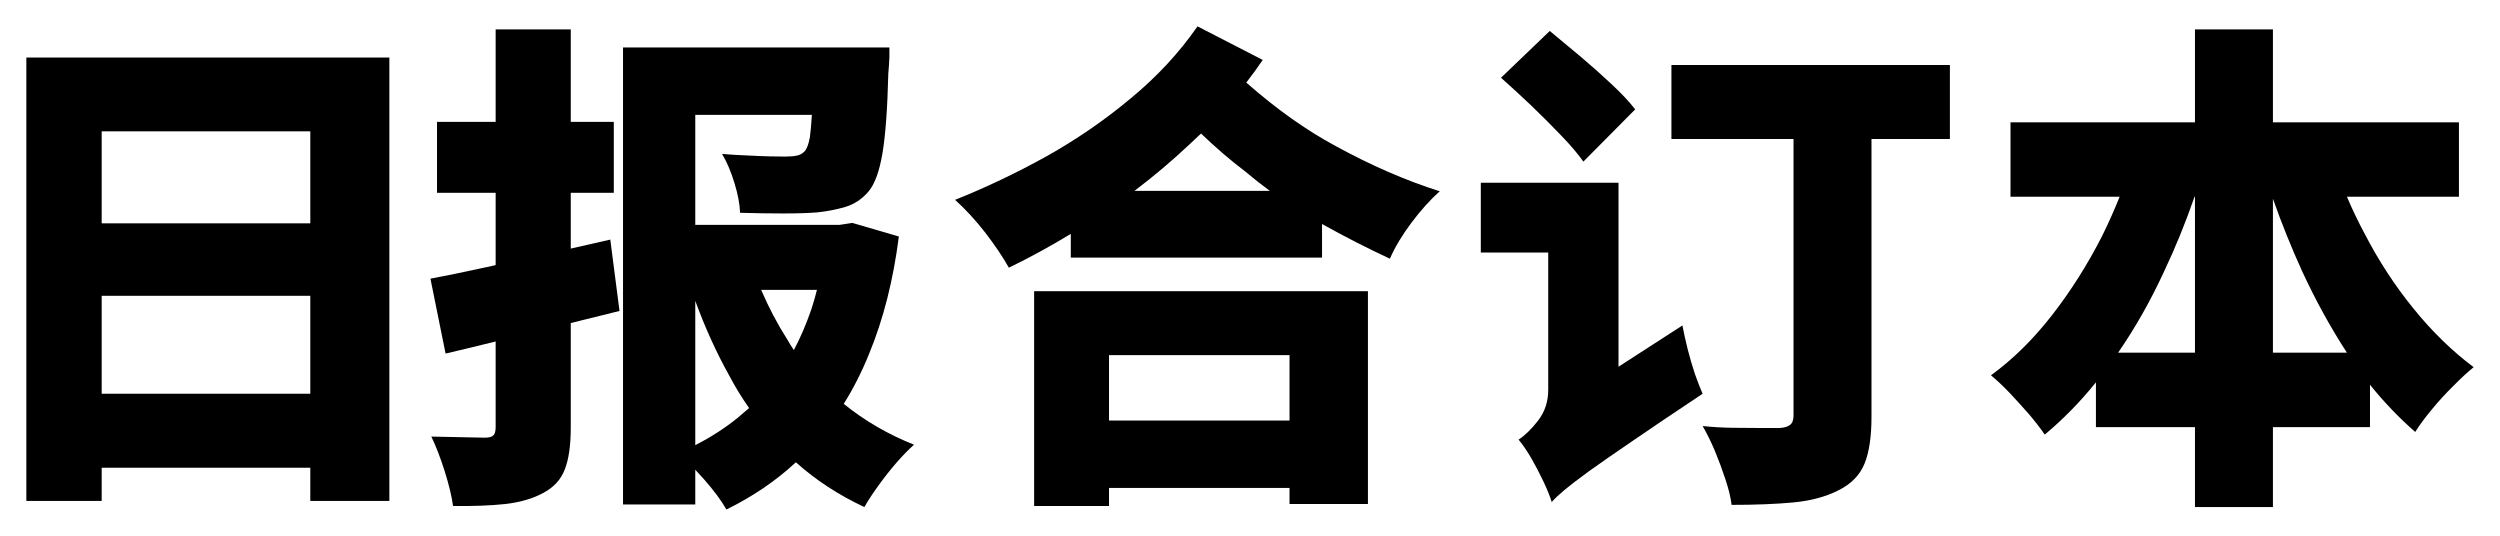
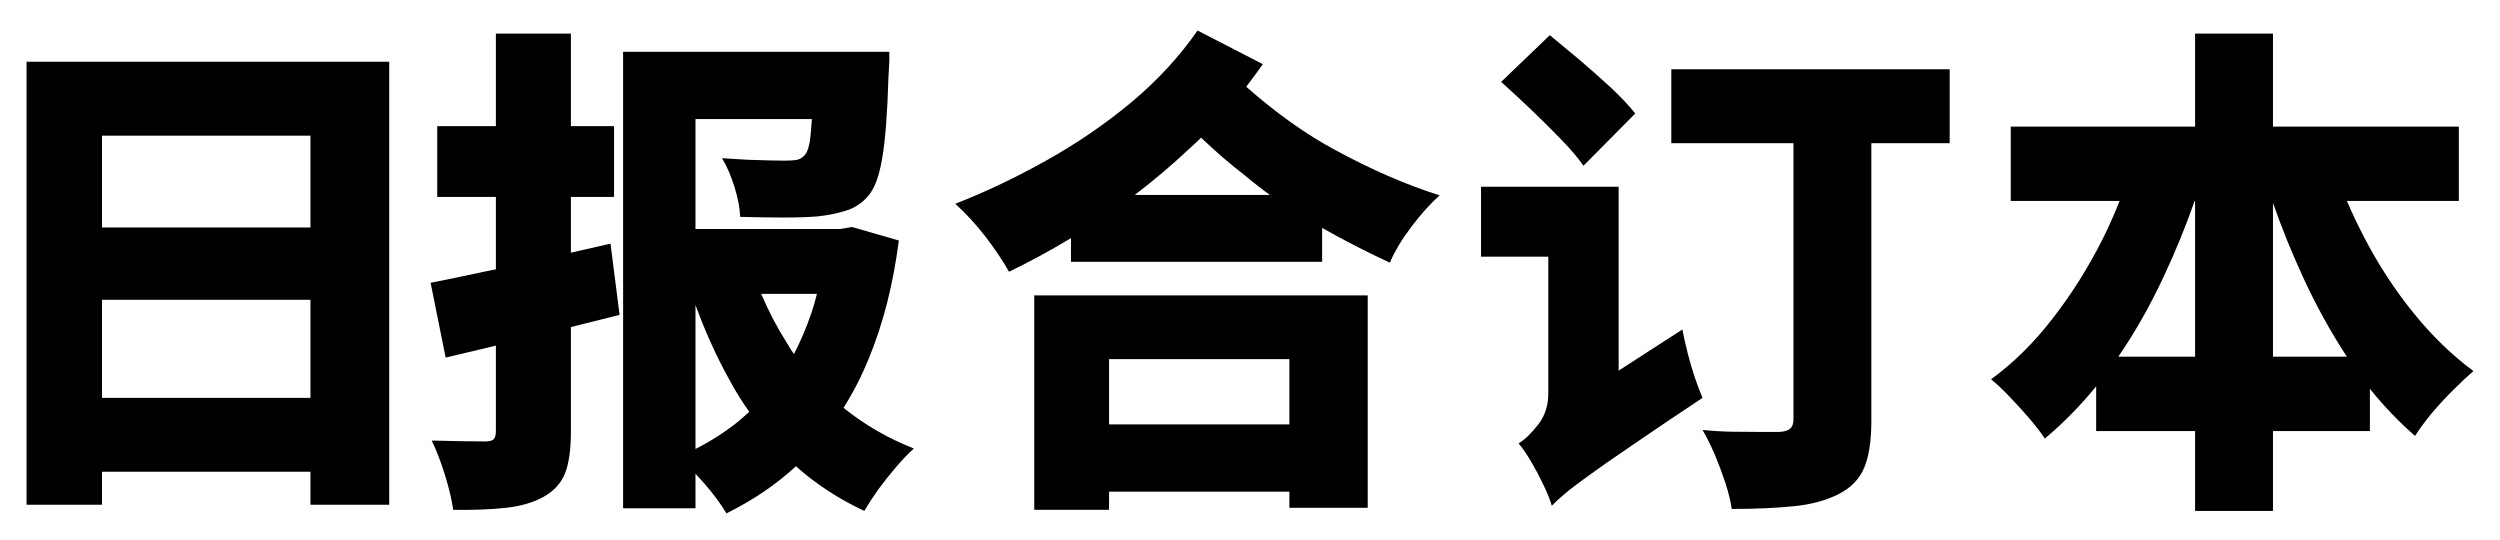
- <svg xmlns="http://www.w3.org/2000/svg" viewBox="0 -122.0 1138.4 244.0">
-   <path id="accent" d="M470.9 108.4L470.9 10.6L622.9 10.6L622.9 107.5L587.2 107.5L587.2 100.2L505.0 100.2L505.0 108.4L470.9 108.4ZM545.3-110.0L545.3-110.0L575.0-94.7Q571.4-89.4 567.5-84.4L567.5-84.4Q588.1-66.3 608.2-55.5L608.2-55.5Q632.5-42.2 655.6-34.9L655.6-34.9Q649.2-29.2 642.8-20.7Q636.4-12.2 632.9-4.2L632.9-4.2Q617.6-11.3 602.0-20.0L602.0-20.0L602.0-4.7L487.6-4.7L487.6-15.5Q473.6-7.0 459.4-0.1L459.4-0.1Q455.3-7.4 448.7-16.0Q442.0-24.6 434.9-31.0L434.9-31.0Q455.7-39.3 476.5-50.8Q497.2-62.4 515.0-77.3Q532.9-92.1 545.3-110.0ZM505.0 69.5L587.2 69.5L587.2 39.7L505.0 39.7L505.0 69.5ZM516.6-35.1L578.2-35.1Q572.5-39.3 566.8-44.1L566.8-44.1Q556.9-51.6 546.9-61.2L546.9-61.2Q544.3-58.7 541.8-56.4L541.8-56.4Q529.7-45.0 516.6-35.1L516.6-35.1Z M761.1-58.7L761.1-92.4L887.9-92.4L887.9-58.7L852.2-58.7L852.2 67.9Q852.2 81.4 849.0 89.2Q845.8 97.0 837.1 101.3Q828.4 105.7 816.5 106.8Q804.6 107.9 788.5 107.9L788.5 107.9Q787.9 102.9 785.7 96.3Q783.5 89.6 780.8 83.1Q778.0 76.6 775.3 72.0L775.3 72.0Q781.9 72.7 789.0 72.8Q796.1 72.9 802.0 72.9L802.0 72.9L810.3 72.9Q813.7 72.7 815.2 71.4Q816.7 70.2 816.7 67.2L816.7 67.2L816.7-58.7L761.1-58.7ZM674.3-7.0L674.3-38.8L737.0-38.8L737.0 45.0L766.1 26.2Q767.0 31.0 768.5 37.0Q770.0 42.9 771.8 48.3Q773.7 53.7 775.3 57.3L775.3 57.3Q755.3 70.6 742.8 79.2Q730.2 87.8 723.1 92.9Q716.0 98.1 712.3 101.2Q708.6 104.3 706.6 106.6L706.6 106.6Q705.4 102.7 702.8 97.2Q700.2 91.7 697.2 86.5Q694.2 81.4 691.5 78.2L691.5 78.2Q695.8 75.4 700.4 69.5Q705.0 63.5 705.0 55.5L705.0 55.5L705.0-7.0L674.3-7.0ZM683.5-86.6L683.5-86.6L705.7-107.9Q711.8-102.9 719.4-96.5Q727.0-90.1 733.7-83.8Q740.5-77.5 744.6-72.2L744.6-72.2L721.0-48.4Q717.3-53.7 710.8-60.4Q704.3-67.2 697.1-74.1Q689.9-80.9 683.5-86.6Z M915.5-32.4L915.5-66.3L999.5-66.3L999.5-108.6L1035.0-108.6L1035.0-66.3L1119.7-66.3L1119.7-32.4L1068.7-32.4Q1072.3-23.9 1076.7-15.7L1076.7-15.7Q1086.3 2.9 1099.0 18.5Q1111.7 34.2 1126.4 45.2L1126.4 45.2Q1122.2 48.6 1117.1 53.8Q1111.9 58.9 1107.4 64.4Q1102.8 69.9 1099.8 74.7L1099.8 74.7Q1088.8 65.1 1079.2 53.2L1079.2 53.2L1079.2 72.5L1035.0 72.5L1035.0 108.9L999.5 108.9L999.5 72.5L954.4 72.5L954.4 52.1Q943.7 65.4 931.1 75.9L931.1 75.9Q928.3 71.8 924.0 66.7Q919.6 61.7 915.1 56.9Q910.5 52.1 906.6 48.9L906.6 48.9Q921.7 37.9 934.5 21.4Q947.3 4.9 957.2-14.5L957.2-14.5Q961.5-23.2 965.2-32.4L965.2-32.4L915.5-32.4ZM999.5 38.6L999.5-32.4L999.3-32.4Q993.1-14.5 985.3 1.9L985.3 1.9Q976.2 21.6 964.5 38.6L964.5 38.6L999.5 38.6ZM1035.0-31.5L1035.0-31.5L1035.0 38.6L1068.7 38.6Q1057.5 21.4 1048.3 1.5L1048.3 1.5Q1041.0-14.5 1035.0-31.5Z" />
-   <path id="ink" d="M12.0 106.1L12.0-95.8L177.3-95.8L177.3 106.1L141.3 106.1L141.3 91.0L46.3 91.0L46.3 106.1L12.0 106.1ZM46.3 57.3L141.3 57.3L141.3 12.7L46.3 12.7L46.3 57.3ZM46.3-20.3L141.3-20.3L141.3-62.2L46.3-62.2L46.3-20.3Z M283.7 107.7L283.7-100.4L405.0-100.4L405.0-96.0Q404.8-91.5 404.5-88.5L404.5-88.5Q403.9-64.2 401.8-52.0Q399.7-39.7 395.4-34.7Q391.0-29.6 385.0-27.8Q378.9-26.0 372.3-25.3L372.3-25.3Q366.1-24.8 356.7-24.8Q347.3-24.8 337.0-25.1L337.0-25.1Q336.8-31.0 334.4-38.8Q332.0-46.6 328.8-51.9L328.8-51.9Q334.9-51.4 340.4-51.2Q345.9-50.9 350.4-50.8Q354.9-50.7 357.4-50.7L357.4-50.7Q360.6-50.7 362.6-51.1Q364.7-51.4 366.3-53.0Q367.9-54.6 368.8-59.6L368.8-59.6Q369.3-63.3 369.7-69.7L369.7-69.7L316.6-69.7L316.6-19.6L382.3-19.6L388.1-20.5L409.3-14.3Q405.5 15.5 395.8 39.0L395.8 39.0Q390.8 51.4 384.2 61.9L384.2 61.9Q398.4 73.4 416.2 80.5L416.2 80.5Q412.6 83.7 408.2 88.7Q403.9 93.7 400.0 99.1Q396.1 104.5 393.6 108.9L393.6 108.9Q375.9 100.6 362.4 88.5L362.4 88.5Q348.9 101.1 330.8 110L330.8 110Q327.2 103.8 320.8 96.5L320.8 96.5Q318.7 94.2 316.6 91.9L316.6 91.9L316.6 107.7L283.7 107.7ZM202.9 39.0L196.0 4.9Q206.7 2.9 220.3-0.1L220.3-0.1Q223.0-0.6 225.7-1.3L225.7-1.3L225.7-34.2L199.0-34.2L199.0-66.5L225.7-66.5L225.7-108.6L259.9-108.6L259.9-66.5L279.5-66.5L279.5-34.2L259.9-34.2L259.9-8.8Q269.0-10.9 277.9-12.9L277.9-12.9L282.1 19.6Q271.1 22.3 259.9 25.1L259.9 25.1L259.9 72.7Q259.9 84.8 257.2 91.7Q254.6 98.6 247.5 102.4Q240.4 106.3 230.2 107.5Q220.0 108.6 206.3 108.4L206.3 108.4Q205.4 101.8 202.5 92.6Q199.6 83.4 196.4 76.8L196.4 76.8Q203.5 77.0 210.9 77.1Q218.2 77.3 220.7 77.3L220.7 77.3Q223.7 77.3 224.7 76.2Q225.7 75.2 225.7 72.5L225.7 72.5L225.7 33.5Q213.6 36.5 202.9 39.0L202.9 39.0ZM341.1 63.8L341.1 63.8Q336.1 56.7 332.0 48.9L332.0 48.9Q323.3 33.3 316.6 15.0L316.6 15.0L316.6 80.7Q327.4 75.2 336.1 68.1L336.1 68.1Q338.6 66.0 341.1 63.8ZM372.0 10.0L346.6 10.0Q351.7 21.9 358.5 32.6L358.5 32.6Q359.9 35.1 361.5 37.4L361.5 37.4Q366.1 28.7 369.5 18.7L369.5 18.7Q370.9 14.5 372.0 10.0L372.0 10.0Z" />
+ <svg xmlns="http://www.w3.org/2000/svg" viewBox="0 -122.0 1129.8 244.0">
+   <path id="accent" d="M467.4 108.4L467.4 11.5L618.1 11.5L618.1 107.5L582.7 107.5L582.7 100.2L501.2 100.2L501.2 108.4L467.4 108.4ZM541.2-108.2L541.2-108.2L570.7-93.0Q567.0-87.8 563.2-82.8L563.2-82.8Q583.6-64.8 603.6-54.1L603.6-54.1Q627.7-41.0 650.6-33.7L650.6-33.7Q644.2-28.0 637.9-19.6Q631.5-11.2 628.1-3.3L628.1-3.3Q612.9-10.3 597.5-19.0L597.5-19.0L597.5-3.7L484.0-3.7L484.0-14.4Q470.1-6.0 456.0 0.8L456.0 0.8Q451.9-6.5 445.4-15.0Q438.8-23.5 431.7-29.9L431.7-29.9Q452.4-38.0 472.9-49.5Q493.5-61.0 511.2-75.7Q528.9-90.5 541.2-108.2ZM501.2 69.8L582.7 69.8L582.7 40.3L501.2 40.3L501.2 69.8ZM512.8-33.9L573.9-33.9Q568.2-38.0 562.5-42.8L562.5-42.8Q552.7-50.3 542.8-59.8L542.8-59.8Q540.3-57.3 537.8-55.1L537.8-55.1Q525.7-43.7 512.8-33.9L512.8-33.9Z M755.3-57.3L755.3-90.7L881.1-90.7L881.1-57.3L845.7-57.3L845.7 68.2Q845.7 81.6 842.5 89.3Q839.3 97.1 830.7 101.4Q822.1 105.7 810.3 106.8Q798.5 108.0 782.6 108.0L782.6 108.0Q781.9 103.0 779.8 96.4Q777.6 89.8 774.9 83.3Q772.1 76.9 769.4 72.3L769.4 72.3Q776.0 73.0 783.0 73.1Q790.1 73.2 796.0 73.2L796.0 73.2L804.2 73.2Q807.6 73.0 809.0 71.7Q810.5 70.5 810.5 67.5L810.5 67.5L810.5-57.3L755.3-57.3ZM669.3-6.0L669.3-37.6L731.5-37.6L731.5 45.5L760.3 26.9Q761.2 31.7 762.7 37.6Q764.2 43.5 766.0 48.8Q767.8 54.1 769.4 57.8L769.4 57.8Q749.7 70.9 737.2 79.5Q724.7 88.0 717.7 93.1Q710.6 98.2 707.0 101.3Q703.4 104.3 701.3 106.6L701.3 106.6Q700.2 102.7 697.6 97.3Q695.0 91.8 692.0 86.7Q689.0 81.6 686.3 78.4L686.3 78.4Q690.6 75.7 695.2 69.8Q699.7 63.9 699.7 56.0L699.7 56.0L699.7-6.0L669.3-6.0ZM678.4-85.0L678.4-85.0L700.4-106.1Q706.5-101.1 714.0-94.8Q721.5-88.4 728.2-82.2Q734.9-75.9 739.0-70.7L739.0-70.7L715.6-47.1Q712.0-52.3 705.5-59.0Q699.0-65.7 691.9-72.5Q684.7-79.3 678.4-85.0Z M908.7-31.2L908.7-64.8L992.0-64.8L992.0-106.8L1027.2-106.8L1027.2-64.8L1111.2-64.8L1111.2-31.2L1060.6-31.2Q1064.2-22.8 1068.5-14.6L1068.5-14.6Q1078.0 3.7 1090.6 19.3Q1103.2 34.9 1117.8 45.7L1117.8 45.7Q1113.7 49.2 1108.6 54.3Q1103.5 59.4 1098.9 64.8Q1094.4 70.3 1091.4 75.0L1091.4 75.0Q1080.5 65.5 1071.0 53.7L1071.0 53.7L1071.0 72.8L1027.2 72.8L1027.2 108.9L992.0 108.9L992.0 72.8L947.3 72.8L947.3 52.6Q936.6 65.7 924.1 76.2L924.1 76.2Q921.4 72.1 917.1 67.1Q912.8 62.1 908.2 57.3Q903.7 52.6 899.8 49.4L899.8 49.4Q914.8 38.5 927.5 22.1Q940.2 5.8 950.0-13.5L950.0-13.5Q954.3-22.1 957.9-31.2L957.9-31.2L908.7-31.2ZM992.0 39.2L992.0-31.2L991.8-31.2Q985.6-13.5 977.9 2.8L977.9 2.8Q968.8 22.4 957.3 39.2L957.3 39.2L992.0 39.2ZM1027.2-30.3L1027.2-30.3L1027.2 39.2L1060.6 39.2Q1049.4 22.1 1040.4 2.4L1040.4 2.4Q1033.1-13.5 1027.2-30.3Z" />
+   <path id="ink" d="M12 106.1L12-94.1L175.9-94.1L175.9 106.1L140.3 106.1L140.3 91.2L46.1 91.2L46.1 106.1L12 106.1ZM46.1 57.8L140.3 57.8L140.3 13.5L46.1 13.5L46.1 57.8ZM46.1-19.2L140.3-19.2L140.3-60.7L46.1-60.7L46.1-19.2Z M281.6 107.7L281.6-98.6L401.9-98.6L401.9-94.3Q401.7-89.8 401.5-86.8L401.5-86.8Q400.8-62.8 398.7-50.6Q396.7-38.5 392.4-33.5Q388.1-28.5 382.0-26.7Q376.0-24.9 369.4-24.2L369.4-24.2Q363.3-23.7 354.0-23.7Q344.7-23.7 334.5-24.0L334.5-24.0Q334.3-29.9 331.9-37.6Q329.5-45.3 326.3-50.5L326.3-50.5Q332.4-50.1 337.9-49.8Q343.3-49.6 347.8-49.5Q352.2-49.4 354.7-49.4L354.7-49.4Q357.9-49.4 359.9-49.7Q361.9-50.1 363.5-51.7Q365.1-53.2 366.0-58.2L366.0-58.2Q366.5-61.9 366.9-68.2L366.9-68.2L314.3-68.2L314.3-18.5L379.4-18.5L385.1-19.4L406.2-13.3Q402.4 16.2 392.8 39.6L392.8 39.6Q387.8 51.9 381.2 62.3L381.2 62.3Q395.3 73.7 413.0 80.7L413.0 80.7Q409.4 83.9 405.1 88.9Q400.8 93.9 396.9 99.2Q393.1 104.6 390.6 108.9L390.6 108.9Q373.1 100.7 359.7 88.7L359.7 88.7Q346.3 101.1 328.3 110L328.3 110Q324.7 103.9 318.4 96.6L318.4 96.6Q316.3 94.3 314.3 92.1L314.3 92.1L314.3 107.7L281.6 107.7ZM201.4 39.6L194.6 5.8Q205.3 3.7 218.7 0.8L218.7 0.8Q221.4 0.3 224.1-0.3L224.1-0.3L224.1-33.0L197.6-33.0L197.6-65.0L224.1-65.0L224.1-106.8L258.0-106.8L258.0-65.0L277.5-65.0L277.5-33.0L258.0-33.0L258.0-7.8Q267.0-9.9 275.9-11.9L275.9-11.9L280.0 20.3Q269.1 23.0 258.0 25.8L258.0 25.8L258.0 73.0Q258.0 85.0 255.4 91.8Q252.7 98.6 245.7 102.5Q238.7 106.4 228.6 107.5Q218.5 108.6 204.8 108.4L204.8 108.4Q203.9 101.8 201.1 92.7Q198.3 83.7 195.1 77.1L195.1 77.1Q202.1 77.3 209.4 77.4Q216.6 77.5 219.1 77.5L219.1 77.5Q222.1 77.5 223.1 76.5Q224.1 75.5 224.1 72.8L224.1 72.8L224.1 34.2Q212.1 37.1 201.4 39.6L201.4 39.6ZM338.6 64.1L338.6 64.1Q333.6 57.1 329.5 49.4L329.5 49.4Q320.9 33.9 314.3 15.8L314.3 15.8L314.3 80.9Q324.9 75.5 333.6 68.5L333.6 68.5Q336.1 66.4 338.6 64.1ZM369.2 10.8L344.0 10.8Q349.0 22.6 355.8 33.3L355.8 33.3Q357.2 35.8 358.8 38.0L358.8 38.0Q363.3 29.4 366.7 19.4L366.7 19.4Q368.1 15.3 369.2 10.8L369.2 10.8Z" />
</svg>
